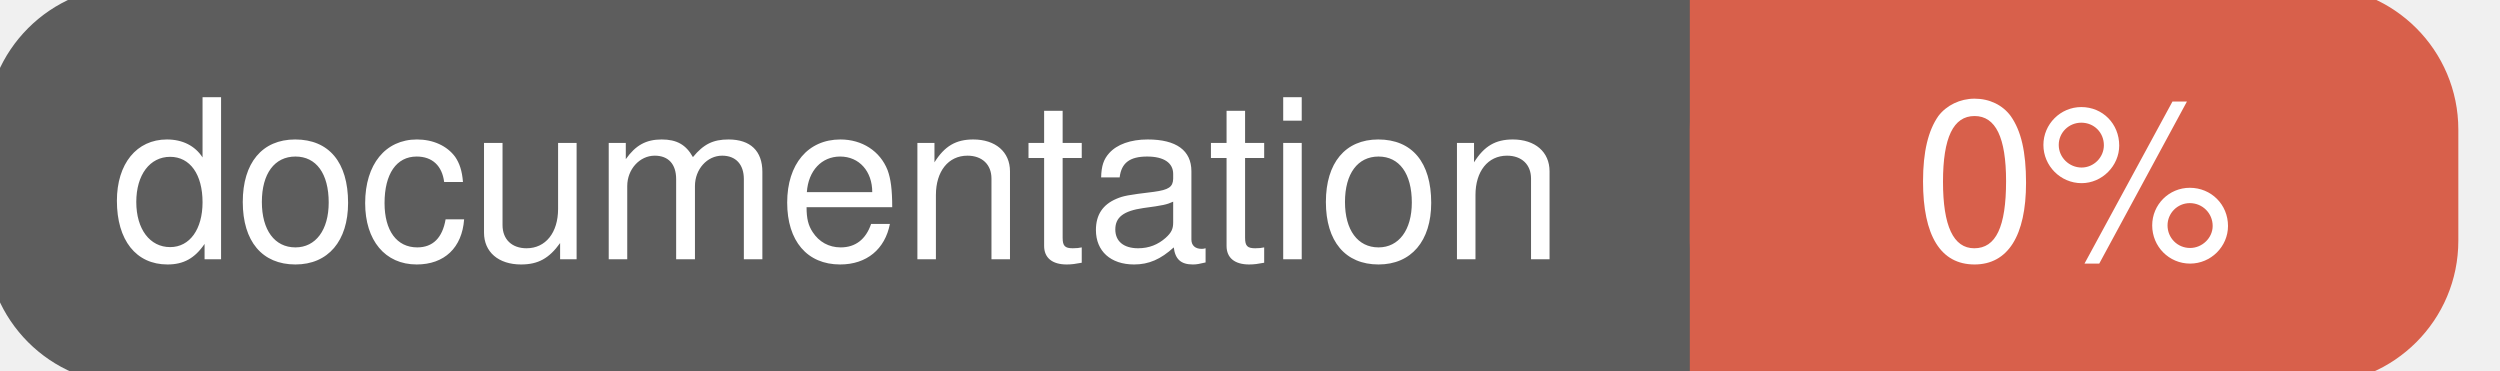
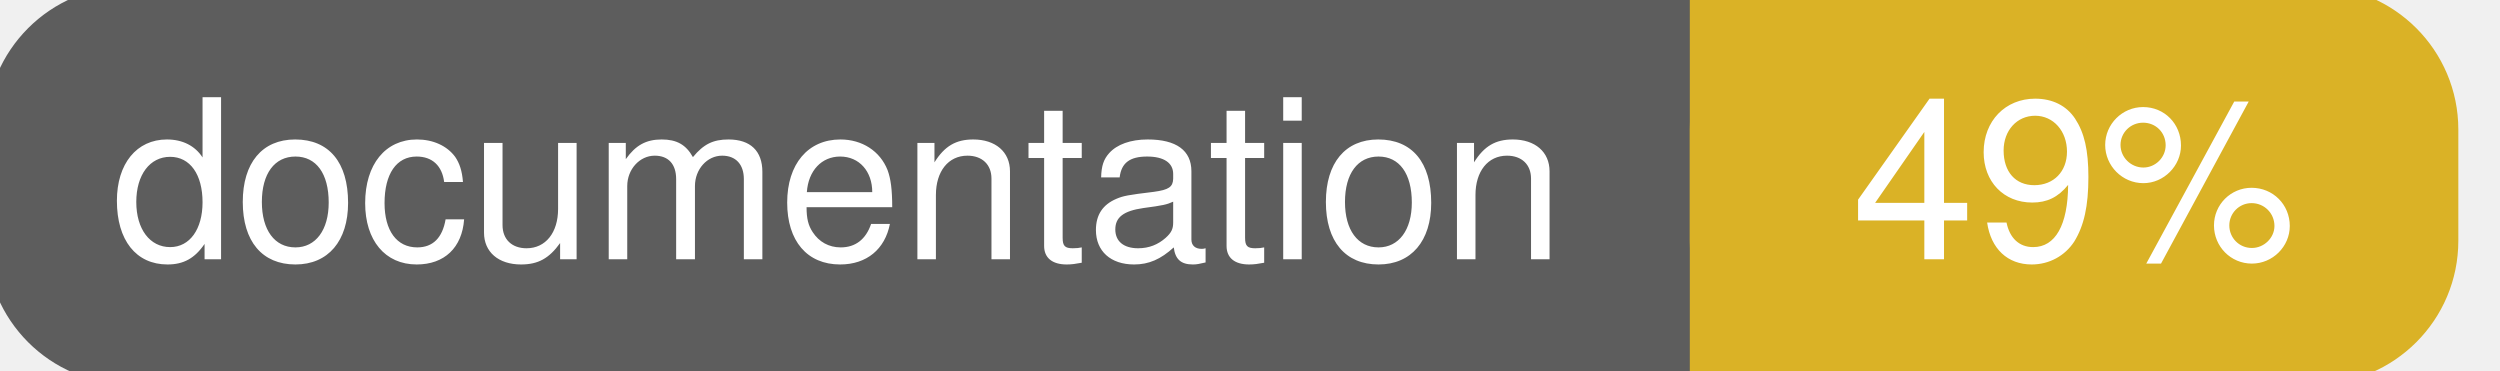
<svg xmlns="http://www.w3.org/2000/svg" width="135" height="20">
  <g>
    <rect id="svg_1" height="20" width="130" y="0" x="0" stroke-width="1.5" stroke="#5d5d5d" fill="#5d5d5d" rx="7" ry="7" />
-     <rect id="svg_2" height="20" width="40" y="0" x="92" stroke-width="1.5" stroke="#d8604b" fill="#d8604b" rx="7" ry="7" />
-     <rect id="svg_3" height="20" width="22" y="0" x="92" stroke-width="1.5" stroke="#d8604b" fill="#d8604b" />
+     <rect id="svg_2" height="20" width="40" y="0" x="92" stroke-width="1.5" stroke="#dab226" fill="#dab226" rx="7" ry="7" />
+     <rect id="svg_3" height="20" width="22" y="0" x="92" stroke-width="1.5" stroke="#dab226" fill="#dab226" />
    <text xml:space="preserve" text-anchor="start" font-family="Helvetica, Arial, sans-serif" font-size="12" id="svg_4" y="14" x="6" stroke-width="0" stroke="#5d5d5d" fill="#ffffff">documentation</text>
-     <text xml:space="preserve" text-anchor="middle" font-family="Helvetica, Arial, sans-serif" font-size="12" id="svg_5" y="14" x="112" stroke-width="0" stroke="#5d5d5d" fill="#ffffff" style="text-anchor: middle">0%</text>
+     <text xml:space="preserve" text-anchor="middle" font-family="Helvetica, Arial, sans-serif" font-size="12" id="svg_5" y="14" x="112" stroke-width="0" stroke="#5d5d5d" fill="#ffffff" style="text-anchor: middle">49%</text>
  </g>
</svg>
